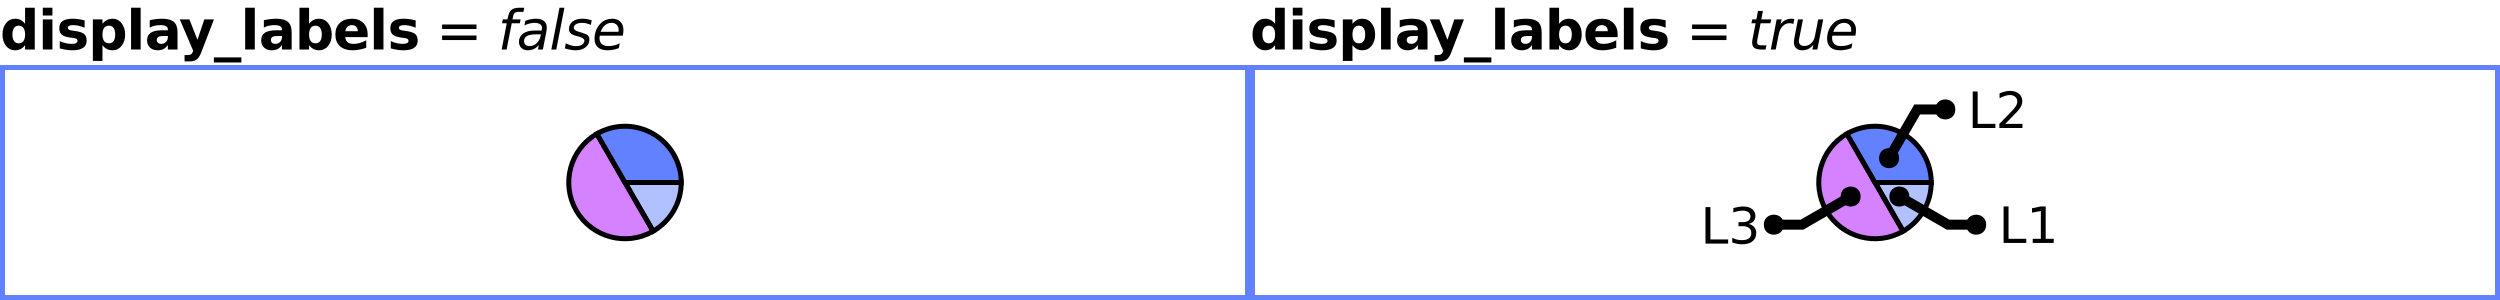
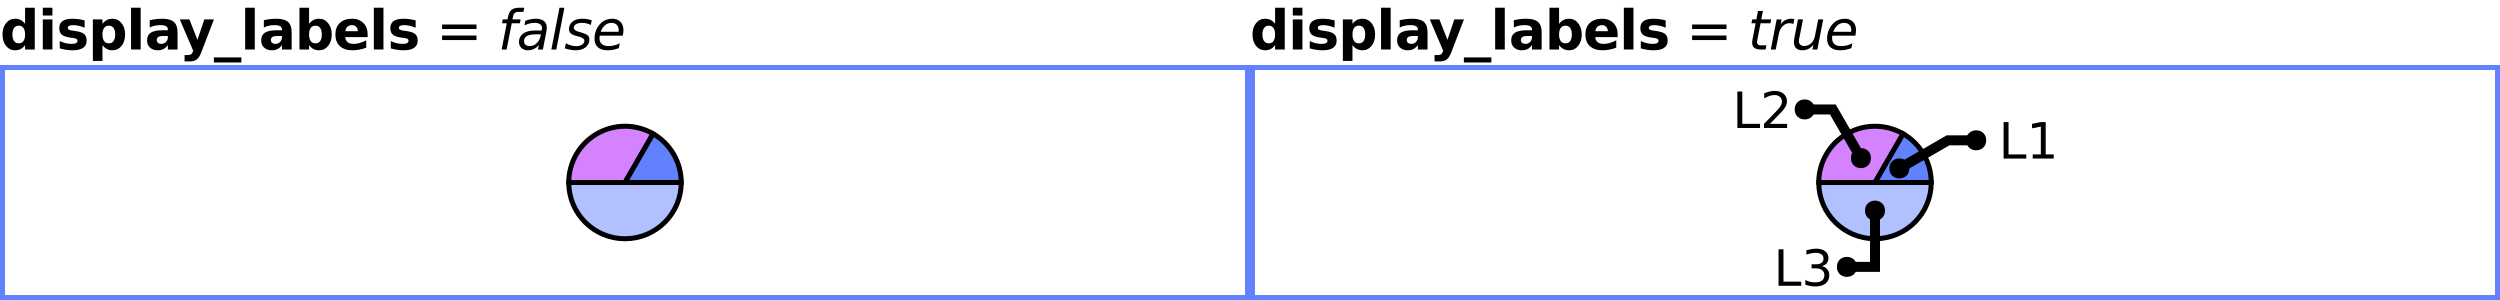
<svg xmlns="http://www.w3.org/2000/svg" xmlns:xlink="http://www.w3.org/1999/xlink" width="500pt" height="60pt" viewBox="0 0 500 60" version="1.1">
  <defs>
    <g>
      <symbol overflow="visible" id="glyph0-0">
        <path style="stroke:none;" d="M 0.547 1.938 L 0.547 -7.75 L 6.047 -7.75 L 6.047 1.938 Z M 1.172 1.328 L 5.438 1.328 L 5.438 -7.141 L 1.172 -7.141 Z M 1.172 1.328 " />
      </symbol>
      <symbol overflow="visible" id="glyph0-1">
        <path style="stroke:none;" d="M 5.016 -5.141 L 5.016 -8.359 L 6.953 -8.359 L 6.953 0 L 5.016 0 L 5.016 -0.875 C 4.754 -0.52 4.461 -0.258 4.141 -0.094 C 3.816 0.07 3.445 0.156 3.031 0.156 C 2.289 0.156 1.68 -0.133 1.203 -0.719 C 0.734 -1.312 0.5 -2.07 0.5 -3 C 0.5 -3.926 0.734 -4.68 1.203 -5.266 C 1.68 -5.859 2.289 -6.156 3.031 -6.156 C 3.445 -6.156 3.816 -6.07 4.141 -5.906 C 4.461 -5.738 4.754 -5.484 5.016 -5.141 Z M 3.75 -1.234 C 4.156 -1.234 4.469 -1.383 4.688 -1.688 C 4.906 -1.988 5.016 -2.426 5.016 -3 C 5.016 -3.57 4.906 -4.008 4.688 -4.312 C 4.469 -4.613 4.156 -4.766 3.75 -4.766 C 3.344 -4.766 3.031 -4.613 2.812 -4.312 C 2.594 -4.008 2.484 -3.57 2.484 -3 C 2.484 -2.426 2.594 -1.988 2.812 -1.688 C 3.031 -1.383 3.344 -1.234 3.75 -1.234 Z M 3.75 -1.234 " />
      </symbol>
      <symbol overflow="visible" id="glyph0-2">
        <path style="stroke:none;" d="M 0.922 -6.016 L 2.844 -6.016 L 2.844 0 L 0.922 0 Z M 0.922 -8.359 L 2.844 -8.359 L 2.844 -6.797 L 0.922 -6.797 Z M 0.922 -8.359 " />
      </symbol>
      <symbol overflow="visible" id="glyph0-3">
        <path style="stroke:none;" d="M 5.625 -5.828 L 5.625 -4.359 C 5.207 -4.535 4.805 -4.664 4.422 -4.75 C 4.047 -4.832 3.688 -4.875 3.344 -4.875 C 2.977 -4.875 2.707 -4.828 2.531 -4.734 C 2.352 -4.648 2.266 -4.516 2.266 -4.328 C 2.266 -4.172 2.332 -4.051 2.469 -3.969 C 2.602 -3.883 2.844 -3.82 3.188 -3.781 L 3.531 -3.734 C 4.508 -3.609 5.172 -3.398 5.516 -3.109 C 5.859 -2.828 6.031 -2.379 6.031 -1.766 C 6.031 -1.129 5.789 -0.648 5.312 -0.328 C 4.844 -0.004 4.141 0.156 3.203 0.156 C 2.805 0.156 2.395 0.125 1.969 0.062 C 1.539 0 1.102 -0.094 0.656 -0.219 L 0.656 -1.688 C 1.039 -1.5 1.43 -1.359 1.828 -1.266 C 2.234 -1.172 2.645 -1.125 3.062 -1.125 C 3.438 -1.125 3.719 -1.176 3.906 -1.281 C 4.102 -1.383 4.203 -1.535 4.203 -1.734 C 4.203 -1.91 4.133 -2.039 4 -2.125 C 3.875 -2.207 3.613 -2.273 3.219 -2.328 L 2.891 -2.359 C 2.023 -2.473 1.422 -2.672 1.078 -2.953 C 0.734 -3.242 0.562 -3.688 0.562 -4.281 C 0.562 -4.914 0.781 -5.383 1.219 -5.688 C 1.656 -6 2.328 -6.156 3.234 -6.156 C 3.586 -6.156 3.957 -6.129 4.344 -6.078 C 4.738 -6.023 5.164 -5.941 5.625 -5.828 Z M 5.625 -5.828 " />
      </symbol>
      <symbol overflow="visible" id="glyph0-4">
        <path style="stroke:none;" d="M 2.844 -0.875 L 2.844 2.281 L 0.922 2.281 L 0.922 -6.016 L 2.844 -6.016 L 2.844 -5.141 C 3.113 -5.484 3.41 -5.738 3.734 -5.906 C 4.055 -6.07 4.426 -6.156 4.844 -6.156 C 5.582 -6.156 6.188 -5.859 6.656 -5.266 C 7.133 -4.68 7.375 -3.926 7.375 -3 C 7.375 -2.07 7.133 -1.312 6.656 -0.719 C 6.188 -0.133 5.582 0.156 4.844 0.156 C 4.426 0.156 4.055 0.07 3.734 -0.094 C 3.41 -0.258 3.113 -0.52 2.844 -0.875 Z M 4.125 -4.766 C 3.707 -4.766 3.391 -4.613 3.172 -4.312 C 2.953 -4.008 2.844 -3.57 2.844 -3 C 2.844 -2.438 2.953 -2 3.172 -1.688 C 3.391 -1.383 3.707 -1.234 4.125 -1.234 C 4.539 -1.234 4.852 -1.383 5.062 -1.688 C 5.281 -1.988 5.391 -2.426 5.391 -3 C 5.391 -3.57 5.281 -4.008 5.062 -4.312 C 4.852 -4.613 4.539 -4.766 4.125 -4.766 Z M 4.125 -4.766 " />
      </symbol>
      <symbol overflow="visible" id="glyph0-5">
        <path style="stroke:none;" d="M 0.922 -8.359 L 2.844 -8.359 L 2.844 0 L 0.922 0 Z M 0.922 -8.359 " />
      </symbol>
      <symbol overflow="visible" id="glyph0-6">
        <path style="stroke:none;" d="M 3.625 -2.703 C 3.219 -2.703 2.91 -2.633 2.703 -2.5 C 2.504 -2.363 2.406 -2.164 2.406 -1.906 C 2.406 -1.656 2.488 -1.461 2.656 -1.328 C 2.82 -1.191 3.047 -1.125 3.328 -1.125 C 3.691 -1.125 4 -1.254 4.25 -1.516 C 4.5 -1.773 4.625 -2.098 4.625 -2.484 L 4.625 -2.703 Z M 6.562 -3.438 L 6.562 0 L 4.625 0 L 4.625 -0.891 C 4.363 -0.523 4.07 -0.258 3.75 -0.094 C 3.426 0.07 3.035 0.156 2.578 0.156 C 1.953 0.156 1.441 -0.023 1.047 -0.391 C 0.66 -0.754 0.469 -1.227 0.469 -1.812 C 0.469 -2.508 0.707 -3.02 1.188 -3.344 C 1.676 -3.676 2.441 -3.844 3.484 -3.844 L 4.625 -3.844 L 4.625 -4 C 4.625 -4.301 4.504 -4.52 4.266 -4.656 C 4.023 -4.801 3.648 -4.875 3.141 -4.875 C 2.723 -4.875 2.336 -4.832 1.984 -4.75 C 1.629 -4.676 1.301 -4.555 1 -4.391 L 1 -5.859 C 1.406 -5.953 1.816 -6.023 2.234 -6.078 C 2.648 -6.129 3.066 -6.156 3.484 -6.156 C 4.566 -6.156 5.348 -5.941 5.828 -5.516 C 6.316 -5.086 6.562 -4.395 6.562 -3.438 Z M 6.562 -3.438 " />
      </symbol>
      <symbol overflow="visible" id="glyph0-7">
        <path style="stroke:none;" d="M 0.141 -6.016 L 2.062 -6.016 L 3.672 -1.938 L 5.047 -6.016 L 6.969 -6.016 L 4.438 0.562 C 4.188 1.238 3.891 1.707 3.547 1.969 C 3.211 2.238 2.77 2.375 2.219 2.375 L 1.094 2.375 L 1.094 1.109 L 1.703 1.109 C 2.023 1.109 2.258 1.055 2.406 0.953 C 2.562 0.848 2.68 0.66 2.766 0.391 L 2.812 0.234 Z M 0.141 -6.016 " />
      </symbol>
      <symbol overflow="visible" id="glyph0-8">
        <path style="stroke:none;" d="M 5.5 1.578 L 5.5 2.594 L 0 2.594 L 0 1.578 Z M 5.5 1.578 " />
      </symbol>
      <symbol overflow="visible" id="glyph0-9">
        <path style="stroke:none;" d="M 4.125 -1.234 C 4.539 -1.234 4.852 -1.383 5.062 -1.688 C 5.281 -1.988 5.391 -2.426 5.391 -3 C 5.391 -3.57 5.281 -4.008 5.062 -4.312 C 4.852 -4.613 4.539 -4.766 4.125 -4.766 C 3.707 -4.766 3.391 -4.613 3.172 -4.312 C 2.953 -4.008 2.844 -3.57 2.844 -3 C 2.844 -2.438 2.953 -2 3.172 -1.688 C 3.391 -1.383 3.707 -1.234 4.125 -1.234 Z M 2.844 -5.141 C 3.113 -5.484 3.41 -5.738 3.734 -5.906 C 4.055 -6.07 4.426 -6.156 4.844 -6.156 C 5.582 -6.156 6.188 -5.859 6.656 -5.266 C 7.133 -4.68 7.375 -3.926 7.375 -3 C 7.375 -2.07 7.133 -1.312 6.656 -0.719 C 6.188 -0.133 5.582 0.156 4.844 0.156 C 4.426 0.156 4.055 0.07 3.734 -0.094 C 3.41 -0.258 3.113 -0.52 2.844 -0.875 L 2.844 0 L 0.922 0 L 0.922 -8.359 L 2.844 -8.359 Z M 2.844 -5.141 " />
      </symbol>
      <symbol overflow="visible" id="glyph0-10">
        <path style="stroke:none;" d="M 6.922 -3.031 L 6.922 -2.469 L 2.438 -2.469 C 2.477 -2.02 2.641 -1.68 2.922 -1.453 C 3.203 -1.234 3.594 -1.125 4.094 -1.125 C 4.5 -1.125 4.91 -1.18 5.328 -1.297 C 5.754 -1.422 6.191 -1.602 6.641 -1.844 L 6.641 -0.359 C 6.191 -0.191 5.738 -0.066 5.281 0.016 C 4.82 0.109 4.367 0.156 3.922 0.156 C 2.828 0.156 1.977 -0.117 1.375 -0.672 C 0.77 -1.223 0.469 -2 0.469 -3 C 0.469 -3.977 0.766 -4.75 1.359 -5.312 C 1.953 -5.875 2.77 -6.156 3.812 -6.156 C 4.75 -6.156 5.5 -5.867 6.062 -5.297 C 6.633 -4.734 6.922 -3.977 6.922 -3.031 Z M 4.953 -3.656 C 4.953 -4.031 4.844 -4.328 4.625 -4.547 C 4.414 -4.766 4.141 -4.875 3.797 -4.875 C 3.422 -4.875 3.117 -4.77 2.891 -4.562 C 2.66 -4.352 2.516 -4.051 2.453 -3.656 Z M 4.953 -3.656 " />
      </symbol>
      <symbol overflow="visible" id="glyph1-0">
        <path style="stroke:none;" d="M 0.547 1.938 L 0.547 -7.75 L 6.047 -7.75 L 6.047 1.938 Z M 1.172 1.328 L 5.438 1.328 L 5.438 -7.141 L 1.172 -7.141 Z M 1.172 1.328 " />
      </symbol>
      <symbol overflow="visible" id="glyph1-1">
        <path style="stroke:none;" d="" />
      </symbol>
      <symbol overflow="visible" id="glyph1-2">
        <path style="stroke:none;" d="M 1.172 -5 L 8.047 -5 L 8.047 -4.094 L 1.172 -4.094 Z M 1.172 -2.797 L 8.047 -2.797 L 8.047 -1.891 L 1.172 -1.891 Z M 1.172 -2.797 " />
      </symbol>
      <symbol overflow="visible" id="glyph2-0">
        <path style="stroke:none;" d="M 0.547 1.938 L 0.547 -7.75 L 6.047 -7.75 L 6.047 1.938 Z M 1.172 1.328 L 5.438 1.328 L 5.438 -7.141 L 1.172 -7.141 Z M 1.172 1.328 " />
      </symbol>
      <symbol overflow="visible" id="glyph2-1">
        <path style="stroke:none;" d="M 5.266 -8.359 L 5.109 -7.531 L 4.156 -7.531 C 3.801 -7.531 3.539 -7.457 3.375 -7.312 C 3.207 -7.176 3.086 -6.922 3.016 -6.547 L 2.906 -6.016 L 4.531 -6.016 L 4.391 -5.25 L 2.766 -5.25 L 1.734 0 L 0.75 0 L 1.766 -5.25 L 0.828 -5.25 L 0.969 -6.016 L 1.906 -6.016 L 2 -6.438 C 2.133 -7.145 2.367 -7.641 2.703 -7.922 C 3.047 -8.211 3.586 -8.359 4.328 -8.359 Z M 5.266 -8.359 " />
      </symbol>
      <symbol overflow="visible" id="glyph2-2">
        <path style="stroke:none;" d="M 5.906 -3.438 L 5.234 0 L 4.25 0 L 4.438 -0.906 C 4.145 -0.551 3.812 -0.285 3.438 -0.109 C 3.07 0.066 2.66 0.156 2.203 0.156 C 1.691 0.156 1.27 0 0.938 -0.312 C 0.613 -0.625 0.453 -1.023 0.453 -1.516 C 0.453 -2.223 0.727 -2.781 1.281 -3.188 C 1.844 -3.594 2.617 -3.797 3.609 -3.797 L 4.984 -3.797 L 5.031 -4.062 C 5.039 -4.094 5.047 -4.125 5.047 -4.156 C 5.055 -4.188 5.062 -4.238 5.062 -4.312 C 5.062 -4.633 4.93 -4.883 4.672 -5.062 C 4.41 -5.238 4.047 -5.328 3.578 -5.328 C 3.254 -5.328 2.922 -5.285 2.578 -5.203 C 2.242 -5.117 1.898 -4.992 1.547 -4.828 L 1.719 -5.734 C 2.082 -5.879 2.441 -5.984 2.797 -6.047 C 3.16 -6.117 3.508 -6.156 3.844 -6.156 C 4.551 -6.156 5.086 -6 5.453 -5.688 C 5.828 -5.383 6.016 -4.941 6.016 -4.359 C 6.016 -4.234 6.004 -4.094 5.984 -3.938 C 5.973 -3.781 5.945 -3.613 5.906 -3.438 Z M 4.844 -3.031 L 3.844 -3.031 C 3.039 -3.031 2.441 -2.922 2.047 -2.703 C 1.66 -2.484 1.469 -2.145 1.469 -1.688 C 1.469 -1.375 1.566 -1.129 1.766 -0.953 C 1.961 -0.773 2.238 -0.688 2.594 -0.688 C 3.133 -0.688 3.602 -0.879 4 -1.266 C 4.406 -1.648 4.672 -2.16 4.797 -2.797 Z M 4.844 -3.031 " />
      </symbol>
      <symbol overflow="visible" id="glyph2-3">
        <path style="stroke:none;" d="M 2.016 -8.359 L 3 -8.359 L 1.375 0 L 0.391 0 Z M 2.016 -8.359 " />
      </symbol>
      <symbol overflow="visible" id="glyph2-4">
        <path style="stroke:none;" d="M 5.5 -5.844 L 5.312 -4.906 C 5.051 -5.051 4.773 -5.156 4.484 -5.219 C 4.191 -5.289 3.895 -5.328 3.594 -5.328 C 3.07 -5.328 2.66 -5.238 2.359 -5.062 C 2.055 -4.883 1.906 -4.645 1.906 -4.344 C 1.906 -3.988 2.254 -3.719 2.953 -3.531 C 3.004 -3.508 3.047 -3.5 3.078 -3.5 L 3.391 -3.406 C 4.047 -3.219 4.484 -3.023 4.703 -2.828 C 4.922 -2.629 5.031 -2.352 5.031 -2 C 5.031 -1.363 4.773 -0.844 4.266 -0.438 C 3.766 -0.039 3.102 0.156 2.281 0.156 C 1.969 0.156 1.633 0.125 1.281 0.062 C 0.926 0 0.539 -0.094 0.125 -0.219 L 0.312 -1.234 C 0.676 -1.055 1.031 -0.914 1.375 -0.812 C 1.727 -0.719 2.066 -0.672 2.391 -0.672 C 2.879 -0.672 3.273 -0.773 3.578 -0.984 C 3.879 -1.191 4.031 -1.453 4.031 -1.766 C 4.031 -2.109 3.633 -2.391 2.844 -2.609 L 2.734 -2.625 L 2.391 -2.719 C 1.891 -2.852 1.523 -3.023 1.297 -3.234 C 1.066 -3.453 0.953 -3.734 0.953 -4.078 C 0.953 -4.711 1.191 -5.219 1.672 -5.594 C 2.148 -5.969 2.801 -6.156 3.625 -6.156 C 3.957 -6.156 4.273 -6.129 4.578 -6.078 C 4.891 -6.023 5.195 -5.945 5.5 -5.844 Z M 5.5 -5.844 " />
      </symbol>
      <symbol overflow="visible" id="glyph2-5">
        <path style="stroke:none;" d="M 5.297 -3.547 C 5.305 -3.598 5.312 -3.656 5.312 -3.719 C 5.32 -3.781 5.328 -3.844 5.328 -3.906 C 5.328 -4.344 5.195 -4.688 4.938 -4.938 C 4.688 -5.195 4.336 -5.328 3.891 -5.328 C 3.398 -5.328 2.969 -5.172 2.594 -4.859 C 2.219 -4.547 1.93 -4.109 1.734 -3.547 Z M 6.156 -2.766 L 1.547 -2.766 C 1.523 -2.629 1.508 -2.52 1.5 -2.438 C 1.5 -2.363 1.5 -2.301 1.5 -2.25 C 1.5 -1.75 1.648 -1.363 1.953 -1.094 C 2.266 -0.82 2.695 -0.688 3.25 -0.688 C 3.688 -0.688 4.094 -0.734 4.469 -0.828 C 4.852 -0.922 5.211 -1.062 5.547 -1.25 L 5.359 -0.281 C 5.004 -0.133 4.633 -0.023 4.25 0.047 C 3.875 0.117 3.492 0.156 3.109 0.156 C 2.273 0.156 1.629 -0.039 1.172 -0.438 C 0.723 -0.844 0.5 -1.41 0.5 -2.141 C 0.5 -2.766 0.609 -3.348 0.828 -3.891 C 1.055 -4.43 1.391 -4.91 1.828 -5.328 C 2.109 -5.598 2.441 -5.801 2.828 -5.938 C 3.211 -6.082 3.617 -6.156 4.047 -6.156 C 4.734 -6.156 5.273 -5.953 5.672 -5.547 C 6.078 -5.141 6.281 -4.594 6.281 -3.906 C 6.281 -3.738 6.27 -3.562 6.25 -3.375 C 6.227 -3.188 6.195 -2.984 6.156 -2.766 Z M 6.156 -2.766 " />
      </symbol>
      <symbol overflow="visible" id="glyph2-6">
        <path style="stroke:none;" d="M 4.656 -6.016 L 4.5 -5.25 L 2.531 -5.25 L 1.891 -1.984 C 1.867 -1.859 1.852 -1.754 1.844 -1.672 C 1.832 -1.586 1.828 -1.523 1.828 -1.484 C 1.828 -1.254 1.895 -1.086 2.031 -0.984 C 2.164 -0.879 2.391 -0.828 2.703 -0.828 L 3.703 -0.828 L 3.531 0 L 2.578 0 C 1.992 0 1.555 -0.113 1.266 -0.344 C 0.984 -0.57 0.844 -0.922 0.844 -1.391 C 0.844 -1.473 0.848 -1.562 0.859 -1.656 C 0.867 -1.758 0.883 -1.867 0.906 -1.984 L 1.547 -5.25 L 0.703 -5.25 L 0.859 -6.016 L 1.688 -6.016 L 2.016 -7.719 L 3 -7.719 L 2.672 -6.016 Z M 4.656 -6.016 " />
      </symbol>
      <symbol overflow="visible" id="glyph2-7">
        <path style="stroke:none;" d="M 4.906 -5.109 C 4.801 -5.16 4.68 -5.195 4.547 -5.219 C 4.422 -5.25 4.285 -5.266 4.141 -5.266 C 3.617 -5.266 3.16 -5.066 2.766 -4.672 C 2.367 -4.273 2.109 -3.738 1.984 -3.062 L 1.375 0 L 0.391 0 L 1.562 -6.016 L 2.547 -6.016 L 2.359 -5.078 C 2.617 -5.43 2.93 -5.695 3.297 -5.875 C 3.66 -6.062 4.051 -6.156 4.469 -6.156 C 4.57 -6.156 4.676 -6.148 4.781 -6.141 C 4.883 -6.129 4.988 -6.109 5.094 -6.078 Z M 4.906 -5.109 " />
      </symbol>
      <symbol overflow="visible" id="glyph2-8">
        <path style="stroke:none;" d="M 0.734 -2.391 L 1.438 -6.016 L 2.438 -6.016 L 1.734 -2.422 C 1.691 -2.242 1.66 -2.094 1.641 -1.969 C 1.629 -1.844 1.625 -1.738 1.625 -1.656 C 1.625 -1.352 1.719 -1.117 1.906 -0.953 C 2.094 -0.785 2.359 -0.703 2.703 -0.703 C 3.223 -0.703 3.676 -0.879 4.062 -1.234 C 4.457 -1.598 4.711 -2.082 4.828 -2.688 L 5.484 -6.016 L 6.484 -6.016 L 5.312 0 L 4.328 0 L 4.516 -0.953 C 4.242 -0.598 3.914 -0.32 3.531 -0.125 C 3.145 0.062 2.734 0.156 2.297 0.156 C 1.773 0.156 1.363 0.016 1.062 -0.266 C 0.77 -0.555 0.625 -0.961 0.625 -1.484 C 0.625 -1.586 0.633 -1.719 0.656 -1.875 C 0.676 -2.039 0.703 -2.211 0.734 -2.391 Z M 0.734 -2.391 " />
      </symbol>
      <symbol overflow="visible" id="glyph3-0">
        <path style="stroke:none;" d="M 0.5 1.766 L 0.5 -7.047 L 5.5 -7.047 L 5.5 1.766 Z M 1.062 1.219 L 4.938 1.219 L 4.938 -6.484 L 1.062 -6.484 Z M 1.062 1.219 " />
      </symbol>
      <symbol overflow="visible" id="glyph3-1">
        <path style="stroke:none;" d="M 0.984 -7.297 L 1.969 -7.297 L 1.969 -0.828 L 5.516 -0.828 L 5.516 0 L 0.984 0 Z M 0.984 -7.297 " />
      </symbol>
      <symbol overflow="visible" id="glyph3-2">
+         <path style="stroke:none;" d="M 4.062 -3.938 C 4.531 -3.832 4.895 -3.617 5.156 -3.297 C 5.426 -2.984 5.562 -2.594 5.562 -2.125 C 5.562 -1.406 5.312 -0.848 4.812 -0.453 C 4.32 -0.055 3.617 0.141 2.703 0.141 C 2.398 0.141 2.086 0.109 1.766 0.047 C 1.441 -0.016 1.109 -0.102 0.766 -0.219 L 0.766 -1.172 C 1.035 -1.016 1.332 -0.895 1.656 -0.812 C 1.988 -0.727 2.332 -0.688 2.688 -0.688 C 3.301 -0.688 3.77 -0.805 4.094 -1.047 C 4.414 -1.297 4.578 -1.656 4.578 -2.125 C 4.578 -2.551 4.426 -2.883 4.125 -3.125 C 3.82 -3.363 3.406 -3.484 2.875 -3.484 L 2.016 -3.484 L 2.016 -4.297 L 2.906 -4.297 C 3.395 -4.297 3.766 -4.395 4.016 -4.594 C 4.273 -4.789 4.406 -5.07 4.406 -5.438 C 4.406 -5.801 4.27 -6.082 4 -6.281 C 3.738 -6.488 3.363 -6.594 2.875 -6.594 C 2.602 -6.594 2.312 -6.562 2 -6.5 C 1.688 -6.445 1.348 -6.359 0.984 -6.234 L 0.984 -7.109 C 1.359 -7.211 1.707 -7.289 2.031 -7.344 C 2.363 -7.395 2.672 -7.422 2.953 -7.422 C 3.703 -7.422 4.297 -7.25 4.734 -6.906 C 5.172 -6.57 5.391 -6.113 5.391 -5.531 C 5.391 -5.125 5.273 -4.781 5.047 -4.5 C 4.816 -4.227 4.488 -4.039 4.062 -3.938 Z M 4.062 -3.938 " />
+       </symbol>
+       <symbol overflow="visible" id="glyph3-3">
+         <path style="stroke:none;" d="M 1.922 -0.828 L 5.359 -0.828 L 5.359 0 L 0.734 0 L 0.734 -0.828 C 1.109 -1.211 1.617 -1.734 2.266 -2.391 C 2.91 -3.047 3.316 -3.469 3.484 -3.656 C 3.797 -4.008 4.016 -4.305 4.141 -4.547 C 4.266 -4.797 4.328 -5.039 4.328 -5.281 C 4.328 -5.664 4.191 -5.977 3.922 -6.219 C 3.648 -6.469 3.297 -6.594 2.859 -6.594 C 2.547 -6.594 2.219 -6.535 1.875 -6.422 C 1.539 -6.316 1.176 -6.156 0.781 -5.938 L 0.781 -6.938 C 1.176 -7.094 1.547 -7.211 1.891 -7.297 C 2.234 -7.379 2.551 -7.422 2.844 -7.422 C 3.594 -7.422 4.191 -7.234 4.641 -6.859 C 5.098 -6.484 5.328 -5.977 5.328 -5.344 C 5.328 -5.039 5.27 -4.754 5.156 -4.484 C 5.039 -4.223 4.836 -3.91 4.547 -3.547 C 4.461 -3.453 4.203 -3.176 3.766 -2.719 C 3.328 -2.27 2.711 -1.641 1.922 -0.828 Z M 1.922 -0.828 " />
+       </symbol>
+       <symbol overflow="visible" id="glyph3-4">
        <path style="stroke:none;" d="M 1.234 -0.828 L 2.859 -0.828 L 2.859 -6.391 L 1.094 -6.047 L 1.094 -6.938 L 2.844 -7.297 L 3.828 -7.297 L 3.828 -0.828 L 5.438 -0.828 L 5.438 0 L 1.234 0 Z M 1.234 -0.828 " />
      </symbol>
-       <symbol overflow="visible" id="glyph3-3">
-         <path style="stroke:none;" d="M 4.062 -3.938 C 4.531 -3.832 4.895 -3.617 5.156 -3.297 C 5.426 -2.984 5.562 -2.594 5.562 -2.125 C 5.562 -1.406 5.312 -0.848 4.812 -0.453 C 4.32 -0.055 3.617 0.141 2.703 0.141 C 2.398 0.141 2.086 0.109 1.766 0.047 C 1.441 -0.016 1.109 -0.102 0.766 -0.219 L 0.766 -1.172 C 1.035 -1.016 1.332 -0.895 1.656 -0.812 C 1.988 -0.727 2.332 -0.688 2.688 -0.688 C 3.301 -0.688 3.77 -0.805 4.094 -1.047 C 4.414 -1.297 4.578 -1.656 4.578 -2.125 C 4.578 -2.551 4.426 -2.883 4.125 -3.125 C 3.82 -3.363 3.406 -3.484 2.875 -3.484 L 2.016 -3.484 L 2.016 -4.297 L 2.906 -4.297 C 3.395 -4.297 3.766 -4.395 4.016 -4.594 C 4.273 -4.789 4.406 -5.07 4.406 -5.438 C 4.406 -5.801 4.27 -6.082 4 -6.281 C 3.738 -6.488 3.363 -6.594 2.875 -6.594 C 2.602 -6.594 2.312 -6.562 2 -6.5 C 1.688 -6.445 1.348 -6.359 0.984 -6.234 L 0.984 -7.109 C 1.359 -7.211 1.707 -7.289 2.031 -7.344 C 2.363 -7.395 2.672 -7.422 2.953 -7.422 C 3.703 -7.422 4.297 -7.25 4.734 -6.906 C 5.172 -6.57 5.391 -6.113 5.391 -5.531 C 5.391 -5.125 5.273 -4.781 5.047 -4.5 C 4.816 -4.227 4.488 -4.039 4.062 -3.938 Z M 4.062 -3.938 " />
-       </symbol>
-       <symbol overflow="visible" id="glyph3-4">
-         <path style="stroke:none;" d="M 1.922 -0.828 L 5.359 -0.828 L 5.359 0 L 0.734 0 L 0.734 -0.828 C 1.109 -1.211 1.617 -1.734 2.266 -2.391 C 2.91 -3.047 3.316 -3.469 3.484 -3.656 C 3.797 -4.008 4.016 -4.305 4.141 -4.547 C 4.266 -4.797 4.328 -5.039 4.328 -5.281 C 4.328 -5.664 4.191 -5.977 3.922 -6.219 C 3.648 -6.469 3.297 -6.594 2.859 -6.594 C 2.547 -6.594 2.219 -6.535 1.875 -6.422 C 1.539 -6.316 1.176 -6.156 0.781 -5.938 L 0.781 -6.938 C 1.176 -7.094 1.547 -7.211 1.891 -7.297 C 2.234 -7.379 2.551 -7.422 2.844 -7.422 C 3.594 -7.422 4.191 -7.234 4.641 -6.859 C 5.098 -6.484 5.328 -5.977 5.328 -5.344 C 5.328 -5.039 5.27 -4.754 5.156 -4.484 C 5.039 -4.223 4.836 -3.91 4.547 -3.547 C 4.461 -3.453 4.203 -3.176 3.766 -2.719 C 3.328 -2.27 2.711 -1.641 1.922 -0.828 Z M 1.922 -0.828 " />
-       </symbol>
    </g>
    <clipPath id="clip1">
-       <path d="M 110 22 L 151 22 L 151 59 L 110 59 Z M 110 22 " />
+       <path d="M 99 22 L 151 22 L 151 59 L 99 59 Z M 99 22 " />
    </clipPath>
    <clipPath id="clip2">
-       <path d="M 99 14 L 145 14 L 145 59 L 99 59 Z M 99 14 " />
+       <path d="M 99 14 L 145 14 L 145 51 L 99 51 Z M 99 14 " />
    </clipPath>
    <clipPath id="clip3">
-       <path d="M 105 14 L 151 14 L 151 51 L 105 51 Z M 105 14 " />
+       <path d="M 110 14 L 151 14 L 151 51 L 110 51 Z M 110 14 " />
    </clipPath>
    <clipPath id="clip4">
-       <path d="M 360 22 L 401 22 L 401 59 L 360 59 Z M 360 22 " />
+       <path d="M 349 22 L 401 22 L 401 59 L 349 59 Z M 349 22 " />
    </clipPath>
    <clipPath id="clip5">
-       <path d="M 349 14 L 395 14 L 395 59 L 349 59 Z M 349 14 " />
+       <path d="M 349 14 L 395 14 L 395 51 L 349 51 Z M 349 14 " />
    </clipPath>
    <clipPath id="clip6">
-       <path d="M 355 14 L 401 14 L 401 51 L 355 51 Z M 355 14 " />
+       <path d="M 360 14 L 401 14 L 401 51 L 360 51 Z M 360 14 " />
    </clipPath>
    <clipPath id="clip7">
+       <path d="M 332 14 L 401 14 L 401 59 L 332 59 Z M 332 14 " />
+     </clipPath>
+     <clipPath id="clip8">
      <path d="M 351 14 L 424 14 L 424 59 L 351 59 Z M 351 14 " />
-     </clipPath>
-     <clipPath id="clip8">
-       <path d="M 326 14 L 399 14 L 399 59 L 326 59 Z M 326 14 " />
-     </clipPath>
-     <clipPath id="clip9">
-       <path d="M 349 14 L 418 14 L 418 59 L 349 59 Z M 349 14 " />
    </clipPath>
  </defs>
  <g id="surface2">
    <g style="fill:rgb(0%,0%,0%);fill-opacity:1;">
      <use xlink:href="#glyph0-1" x="0" y="9.901" />
      <use xlink:href="#glyph0-2" x="7.639" y="9.901" />
      <use xlink:href="#glyph0-3" x="11.297" y="9.901" />
      <use xlink:href="#glyph0-4" x="17.649" y="9.901" />
      <use xlink:href="#glyph0-5" x="25.288" y="9.901" />
      <use xlink:href="#glyph0-6" x="28.946" y="9.901" />
      <use xlink:href="#glyph0-7" x="35.819" y="9.901" />
      <use xlink:href="#glyph0-8" x="42.775" y="9.901" />
      <use xlink:href="#glyph0-5" x="48.111" y="9.901" />
      <use xlink:href="#glyph0-6" x="51.77" y="9.901" />
      <use xlink:href="#glyph0-9" x="58.971" y="9.901" />
      <use xlink:href="#glyph0-10" x="66.609" y="9.901" />
      <use xlink:href="#glyph0-5" x="73.848" y="9.901" />
      <use xlink:href="#glyph0-3" x="77.506" y="9.901" />
    </g>
    <g style="fill:rgb(0%,0%,0%);fill-opacity:1;">
      <use xlink:href="#glyph1-1" x="83.858" y="9.901" />
      <use xlink:href="#glyph1-2" x="87.251" y="9.901" />
      <use xlink:href="#glyph1-1" x="96.192" y="9.901" />
    </g>
    <g style="fill:rgb(0%,0%,0%);fill-opacity:1;">
      <use xlink:href="#glyph2-1" x="99.585" y="9.901" />
      <use xlink:href="#glyph2-2" x="103.342" y="9.901" />
      <use xlink:href="#glyph2-3" x="109.882" y="9.901" />
      <use xlink:href="#glyph2-4" x="112.847" y="9.901" />
      <use xlink:href="#glyph2-5" x="118.406" y="9.901" />
    </g>
    <path style=" stroke:none;fill-rule:evenodd;fill:rgb(38.039%,50.588%,100%);fill-opacity:1;" d="M 0 13 L 250 13 L 250 60 L 0 60 Z M 1 14 L 249 14 L 249 59 L 1 59 Z M 1 14 " />
-     <path style=" stroke:none;fill-rule:nonzero;fill:rgb(38.039%,50.588%,100%);fill-opacity:0.49;" d="M 125 36.5 L 136.25 36.5 C 136.25 40.52 134.105 44.234 130.625 46.242 Z M 125 36.5 " />
+     <path style=" stroke:none;fill-rule:nonzero;fill:rgb(38.039%,50.588%,100%);fill-opacity:0.49;" d="M 125 36.5 L 136.25 36.5 C 136.25 42.715 131.215 47.75 125 47.75 C 118.785 47.75 113.75 42.715 113.75 36.5 Z M 125 36.5 " />
    <g clip-path="url(#clip1)" clip-rule="nonzero">
-       <path style="fill:none;stroke-width:1;stroke-linecap:butt;stroke-linejoin:miter;stroke:rgb(0%,0%,0%);stroke-opacity:1;stroke-miterlimit:10;" d="M 124 22.5 L 135.25 22.5 C 135.25 26.52 133.105 30.234 129.625 32.242 Z M 124 22.5 " transform="matrix(1,0,0,1,1,14)" />
-     </g>
-     <path style=" stroke:none;fill-rule:nonzero;fill:rgb(66.667%,0%,100%);fill-opacity:0.49;" d="M 125 36.5 L 130.625 46.242 C 125.246 49.348 118.363 47.504 115.258 42.125 C 112.152 36.746 113.996 29.863 119.375 26.758 Z M 125 36.5 " />
+       <path style="fill:none;stroke-width:1;stroke-linecap:butt;stroke-linejoin:miter;stroke:rgb(0%,0%,0%);stroke-opacity:1;stroke-miterlimit:10;" d="M 124 22.5 L 135.25 22.5 C 135.25 28.715 130.215 33.75 124 33.75 C 117.785 33.75 112.75 28.715 112.75 22.5 Z M 124 22.5 " transform="matrix(1,0,0,1,1,14)" />
+     </g>
+     <path style=" stroke:none;fill-rule:nonzero;fill:rgb(66.667%,0%,100%);fill-opacity:0.49;" d="M 125 36.5 L 113.75 36.5 C 113.75 32.48 115.895 28.766 119.375 26.758 C 122.855 24.746 127.145 24.746 130.625 26.758 Z M 125 36.5 " />
    <g clip-path="url(#clip2)" clip-rule="nonzero">
-       <path style="fill:none;stroke-width:1;stroke-linecap:butt;stroke-linejoin:miter;stroke:rgb(0%,0%,0%);stroke-opacity:1;stroke-miterlimit:10;" d="M 124 22.5 L 129.625 32.242 C 124.246 35.348 117.363 33.504 114.258 28.125 C 111.152 22.746 112.996 15.863 118.375 12.758 Z M 124 22.5 " transform="matrix(1,0,0,1,1,14)" />
-     </g>
-     <path style=" stroke:none;fill-rule:nonzero;fill:rgb(38.039%,50.588%,100%);fill-opacity:1;" d="M 125 36.5 L 119.375 26.758 C 122.855 24.746 127.145 24.746 130.625 26.758 C 134.105 28.766 136.25 32.48 136.25 36.5 Z M 125 36.5 " />
+       <path style="fill:none;stroke-width:1;stroke-linecap:butt;stroke-linejoin:miter;stroke:rgb(0%,0%,0%);stroke-opacity:1;stroke-miterlimit:10;" d="M 124 22.5 L 112.75 22.5 C 112.75 18.48 114.895 14.766 118.375 12.758 C 121.855 10.746 126.145 10.746 129.625 12.758 Z M 124 22.5 " transform="matrix(1,0,0,1,1,14)" />
+     </g>
+     <path style=" stroke:none;fill-rule:nonzero;fill:rgb(38.039%,50.588%,100%);fill-opacity:1;" d="M 125 36.5 L 130.625 26.758 C 134.105 28.766 136.25 32.48 136.25 36.5 Z M 125 36.5 " />
    <g clip-path="url(#clip3)" clip-rule="nonzero">
-       <path style="fill:none;stroke-width:1;stroke-linecap:butt;stroke-linejoin:miter;stroke:rgb(0%,0%,0%);stroke-opacity:1;stroke-miterlimit:10;" d="M 124 22.5 L 118.375 12.758 C 121.855 10.746 126.145 10.746 129.625 12.758 C 133.105 14.766 135.25 18.48 135.25 22.5 Z M 124 22.5 " transform="matrix(1,0,0,1,1,14)" />
+       <path style="fill:none;stroke-width:1;stroke-linecap:butt;stroke-linejoin:miter;stroke:rgb(0%,0%,0%);stroke-opacity:1;stroke-miterlimit:10;" d="M 124 22.5 L 129.625 12.758 C 133.105 14.766 135.25 18.48 135.25 22.5 Z M 124 22.5 " transform="matrix(1,0,0,1,1,14)" />
    </g>
    <g style="fill:rgb(0%,0%,0%);fill-opacity:1;">
      <use xlink:href="#glyph0-1" x="250" y="9.901" />
      <use xlink:href="#glyph0-2" x="257.639" y="9.901" />
      <use xlink:href="#glyph0-3" x="261.297" y="9.901" />
      <use xlink:href="#glyph0-4" x="267.649" y="9.901" />
      <use xlink:href="#glyph0-5" x="275.288" y="9.901" />
      <use xlink:href="#glyph0-6" x="278.946" y="9.901" />
      <use xlink:href="#glyph0-7" x="285.819" y="9.901" />
      <use xlink:href="#glyph0-8" x="292.775" y="9.901" />
      <use xlink:href="#glyph0-5" x="298.111" y="9.901" />
      <use xlink:href="#glyph0-6" x="301.77" y="9.901" />
      <use xlink:href="#glyph0-9" x="308.971" y="9.901" />
      <use xlink:href="#glyph0-10" x="316.609" y="9.901" />
      <use xlink:href="#glyph0-5" x="323.848" y="9.901" />
      <use xlink:href="#glyph0-3" x="327.506" y="9.901" />
    </g>
    <g style="fill:rgb(0%,0%,0%);fill-opacity:1;">
      <use xlink:href="#glyph1-1" x="333.858" y="9.901" />
      <use xlink:href="#glyph1-2" x="337.251" y="9.901" />
      <use xlink:href="#glyph1-1" x="346.192" y="9.901" />
    </g>
    <g style="fill:rgb(0%,0%,0%);fill-opacity:1;">
      <use xlink:href="#glyph2-6" x="349.585" y="9.901" />
      <use xlink:href="#glyph2-7" x="353.77" y="9.901" />
      <use xlink:href="#glyph2-8" x="358.157" y="9.901" />
      <use xlink:href="#glyph2-5" x="364.921" y="9.901" />
    </g>
    <path style=" stroke:none;fill-rule:evenodd;fill:rgb(38.039%,50.588%,100%);fill-opacity:1;" d="M 250 13 L 500 13 L 500 60 L 250 60 Z M 251 14 L 499 14 L 499 59 L 251 59 Z M 251 14 " />
-     <path style=" stroke:none;fill-rule:nonzero;fill:rgb(38.039%,50.588%,100%);fill-opacity:0.49;" d="M 375 36.5 L 386.25 36.5 C 386.25 40.52 384.105 44.234 380.625 46.242 Z M 375 36.5 " />
+     <path style=" stroke:none;fill-rule:nonzero;fill:rgb(38.039%,50.588%,100%);fill-opacity:0.49;" d="M 375 36.5 L 386.25 36.5 C 386.25 42.715 381.215 47.75 375 47.75 C 368.785 47.75 363.75 42.715 363.75 36.5 Z M 375 36.5 " />
    <g clip-path="url(#clip4)" clip-rule="nonzero">
-       <path style="fill:none;stroke-width:1;stroke-linecap:butt;stroke-linejoin:miter;stroke:rgb(0%,0%,0%);stroke-opacity:1;stroke-miterlimit:10;" d="M 124 22.5 L 135.25 22.5 C 135.25 26.52 133.105 30.234 129.625 32.242 Z M 124 22.5 " transform="matrix(1,0,0,1,251,14)" />
-     </g>
-     <path style=" stroke:none;fill-rule:nonzero;fill:rgb(66.667%,0%,100%);fill-opacity:0.49;" d="M 375 36.5 L 380.625 46.242 C 375.246 49.348 368.363 47.504 365.258 42.125 C 362.152 36.746 363.996 29.863 369.375 26.758 Z M 375 36.5 " />
+       <path style="fill:none;stroke-width:1;stroke-linecap:butt;stroke-linejoin:miter;stroke:rgb(0%,0%,0%);stroke-opacity:1;stroke-miterlimit:10;" d="M 124 22.5 L 135.25 22.5 C 135.25 28.715 130.215 33.75 124 33.75 C 117.785 33.75 112.75 28.715 112.75 22.5 Z M 124 22.5 " transform="matrix(1,0,0,1,251,14)" />
+     </g>
+     <path style=" stroke:none;fill-rule:nonzero;fill:rgb(66.667%,0%,100%);fill-opacity:0.49;" d="M 375 36.5 L 363.75 36.5 C 363.75 32.48 365.895 28.766 369.375 26.758 C 372.855 24.746 377.145 24.746 380.625 26.758 Z M 375 36.5 " />
    <g clip-path="url(#clip5)" clip-rule="nonzero">
-       <path style="fill:none;stroke-width:1;stroke-linecap:butt;stroke-linejoin:miter;stroke:rgb(0%,0%,0%);stroke-opacity:1;stroke-miterlimit:10;" d="M 124 22.5 L 129.625 32.242 C 124.246 35.348 117.363 33.504 114.258 28.125 C 111.152 22.746 112.996 15.863 118.375 12.758 Z M 124 22.5 " transform="matrix(1,0,0,1,251,14)" />
-     </g>
-     <path style=" stroke:none;fill-rule:nonzero;fill:rgb(38.039%,50.588%,100%);fill-opacity:1;" d="M 375 36.5 L 369.375 26.758 C 372.855 24.746 377.145 24.746 380.625 26.758 C 384.105 28.766 386.25 32.48 386.25 36.5 Z M 375 36.5 " />
+       <path style="fill:none;stroke-width:1;stroke-linecap:butt;stroke-linejoin:miter;stroke:rgb(0%,0%,0%);stroke-opacity:1;stroke-miterlimit:10;" d="M 124 22.5 L 112.75 22.5 C 112.75 18.48 114.895 14.766 118.375 12.758 C 121.855 10.746 126.145 10.746 129.625 12.758 Z M 124 22.5 " transform="matrix(1,0,0,1,251,14)" />
+     </g>
+     <path style=" stroke:none;fill-rule:nonzero;fill:rgb(38.039%,50.588%,100%);fill-opacity:1;" d="M 375 36.5 L 380.625 26.758 C 384.105 28.766 386.25 32.48 386.25 36.5 Z M 375 36.5 " />
    <g clip-path="url(#clip6)" clip-rule="nonzero">
-       <path style="fill:none;stroke-width:1;stroke-linecap:butt;stroke-linejoin:miter;stroke:rgb(0%,0%,0%);stroke-opacity:1;stroke-miterlimit:10;" d="M 124 22.5 L 118.375 12.758 C 121.855 10.746 126.145 10.746 129.625 12.758 C 133.105 14.766 135.25 18.48 135.25 22.5 Z M 124 22.5 " transform="matrix(1,0,0,1,251,14)" />
-     </g>
-     <g style="fill:rgb(0%,0%,0%);fill-opacity:1;">
-       <use xlink:href="#glyph3-1" x="399.738" y="48.586" />
-       <use xlink:href="#glyph3-2" x="405.31" y="48.586" />
+       <path style="fill:none;stroke-width:1;stroke-linecap:butt;stroke-linejoin:miter;stroke:rgb(0%,0%,0%);stroke-opacity:1;stroke-miterlimit:10;" d="M 124 22.5 L 129.625 12.758 C 133.105 14.766 135.25 18.48 135.25 22.5 Z M 124 22.5 " transform="matrix(1,0,0,1,251,14)" />
+     </g>
+     <g style="fill:rgb(0%,0%,0%);fill-opacity:1;">
+       <use xlink:href="#glyph3-1" x="354.727" y="57.156" />
+       <use xlink:href="#glyph3-2" x="360.298" y="57.156" />
+     </g>
+     <path style="fill:none;stroke-width:2;stroke-linecap:butt;stroke-linejoin:miter;stroke:rgb(0%,0%,0%);stroke-opacity:1;stroke-miterlimit:10;" d="M 124 28.125 L 124 39.375 L 118.375 39.375 M 115.66 43.156 " transform="matrix(1,0,0,1,251,14)" />
+     <path style=" stroke:none;fill-rule:nonzero;fill:rgb(0%,0%,0%);fill-opacity:1;" d="M 377 42.125 C 377 44.793 373 44.793 373 42.125 C 373 39.457 377 39.457 377 42.125 L 371.375 53.375 C 371.375 56.043 367.375 56.043 367.375 53.375 C 367.375 50.707 371.375 50.707 371.375 53.375 " />
+     <g style="fill:rgb(0%,0%,0%);fill-opacity:1;">
+       <use xlink:href="#glyph3-1" x="346.492" y="25.598" />
+       <use xlink:href="#glyph3-3" x="352.063" y="25.598" />
    </g>
    <g clip-path="url(#clip7)" clip-rule="nonzero">
-       <path style="fill:none;stroke-width:2;stroke-linecap:butt;stroke-linejoin:miter;stroke:rgb(0%,0%,0%);stroke-opacity:1;stroke-miterlimit:10;" d="M 128.871 25.312 L 138.613 30.938 L 144.238 30.938 M 160.672 34.586 " transform="matrix(1,0,0,1,251,14)" />
-     </g>
-     <path style=" stroke:none;fill-rule:nonzero;fill:rgb(0%,0%,0%);fill-opacity:1;" d="M 381.871 39.312 C 381.871 41.98 377.871 41.98 377.871 39.312 C 377.871 36.645 381.871 36.645 381.871 39.312 L 397.238 44.938 C 397.238 47.605 393.238 47.605 393.238 44.938 C 393.238 42.27 397.238 42.27 397.238 44.938 " />
-     <g style="fill:rgb(0%,0%,0%);fill-opacity:1;">
-       <use xlink:href="#glyph3-1" x="340.113" y="48.719" />
-       <use xlink:href="#glyph3-3" x="345.685" y="48.719" />
+       <path style="fill:none;stroke-width:2;stroke-linecap:butt;stroke-linejoin:miter;stroke:rgb(0%,0%,0%);stroke-opacity:1;stroke-miterlimit:10;" d="M 121.188 17.629 L 115.562 7.887 L 109.938 7.887 M 107.426 11.598 " transform="matrix(1,0,0,1,251,14)" />
+     </g>
+     <path style=" stroke:none;fill-rule:nonzero;fill:rgb(0%,0%,0%);fill-opacity:1;" d="M 374.188 31.629 C 374.188 34.297 370.188 34.297 370.188 31.629 C 370.188 28.961 374.188 28.961 374.188 31.629 L 362.938 21.887 C 362.938 24.555 358.938 24.555 358.938 21.887 C 358.938 19.219 362.938 19.219 362.938 21.887 " />
+     <g style="fill:rgb(0%,0%,0%);fill-opacity:1;">
+       <use xlink:href="#glyph3-1" x="399.738" y="31.711" />
+       <use xlink:href="#glyph3-4" x="405.31" y="31.711" />
    </g>
    <g clip-path="url(#clip8)" clip-rule="nonzero">
-       <path style="fill:none;stroke-width:2;stroke-linecap:butt;stroke-linejoin:miter;stroke:rgb(0%,0%,0%);stroke-opacity:1;stroke-miterlimit:10;" d="M 119.129 25.312 L 109.387 30.938 L 103.762 30.938 M 101.047 34.719 " transform="matrix(1,0,0,1,251,14)" />
-     </g>
-     <path style=" stroke:none;fill-rule:nonzero;fill:rgb(0%,0%,0%);fill-opacity:1;" d="M 372.129 39.312 C 372.129 41.98 368.129 41.98 368.129 39.312 C 368.129 36.645 372.129 36.645 372.129 39.312 L 356.762 44.938 C 356.762 47.605 352.762 47.605 352.762 44.938 C 352.762 42.27 356.762 42.27 356.762 44.938 " />
-     <g style="fill:rgb(0%,0%,0%);fill-opacity:1;">
-       <use xlink:href="#glyph3-1" x="393.562" y="25.598" />
-       <use xlink:href="#glyph3-4" x="399.134" y="25.598" />
-     </g>
-     <g clip-path="url(#clip9)" clip-rule="nonzero">
-       <path style="fill:none;stroke-width:2;stroke-linecap:butt;stroke-linejoin:miter;stroke:rgb(0%,0%,0%);stroke-opacity:1;stroke-miterlimit:10;" d="M 126.812 17.629 L 132.438 7.887 L 138.062 7.887 M 154.496 11.598 " transform="matrix(1,0,0,1,251,14)" />
-     </g>
-     <path style=" stroke:none;fill-rule:nonzero;fill:rgb(0%,0%,0%);fill-opacity:1;" d="M 379.812 31.629 C 379.812 34.297 375.812 34.297 375.812 31.629 C 375.812 28.961 379.812 28.961 379.812 31.629 L 391.062 21.887 C 391.062 24.555 387.062 24.555 387.062 21.887 C 387.062 19.219 391.062 19.219 391.062 21.887 " />
+       <path style="fill:none;stroke-width:2;stroke-linecap:butt;stroke-linejoin:miter;stroke:rgb(0%,0%,0%);stroke-opacity:1;stroke-miterlimit:10;" d="M 128.871 19.688 L 138.613 14.062 L 144.238 14.062 M 160.672 17.711 " transform="matrix(1,0,0,1,251,14)" />
+     </g>
+     <path style=" stroke:none;fill-rule:nonzero;fill:rgb(0%,0%,0%);fill-opacity:1;" d="M 381.871 33.688 C 381.871 36.355 377.871 36.355 377.871 33.688 C 377.871 31.02 381.871 31.02 381.871 33.688 L 397.238 28.062 C 397.238 30.73 393.238 30.73 393.238 28.062 C 393.238 25.395 397.238 25.395 397.238 28.062 " />
  </g>
</svg>
